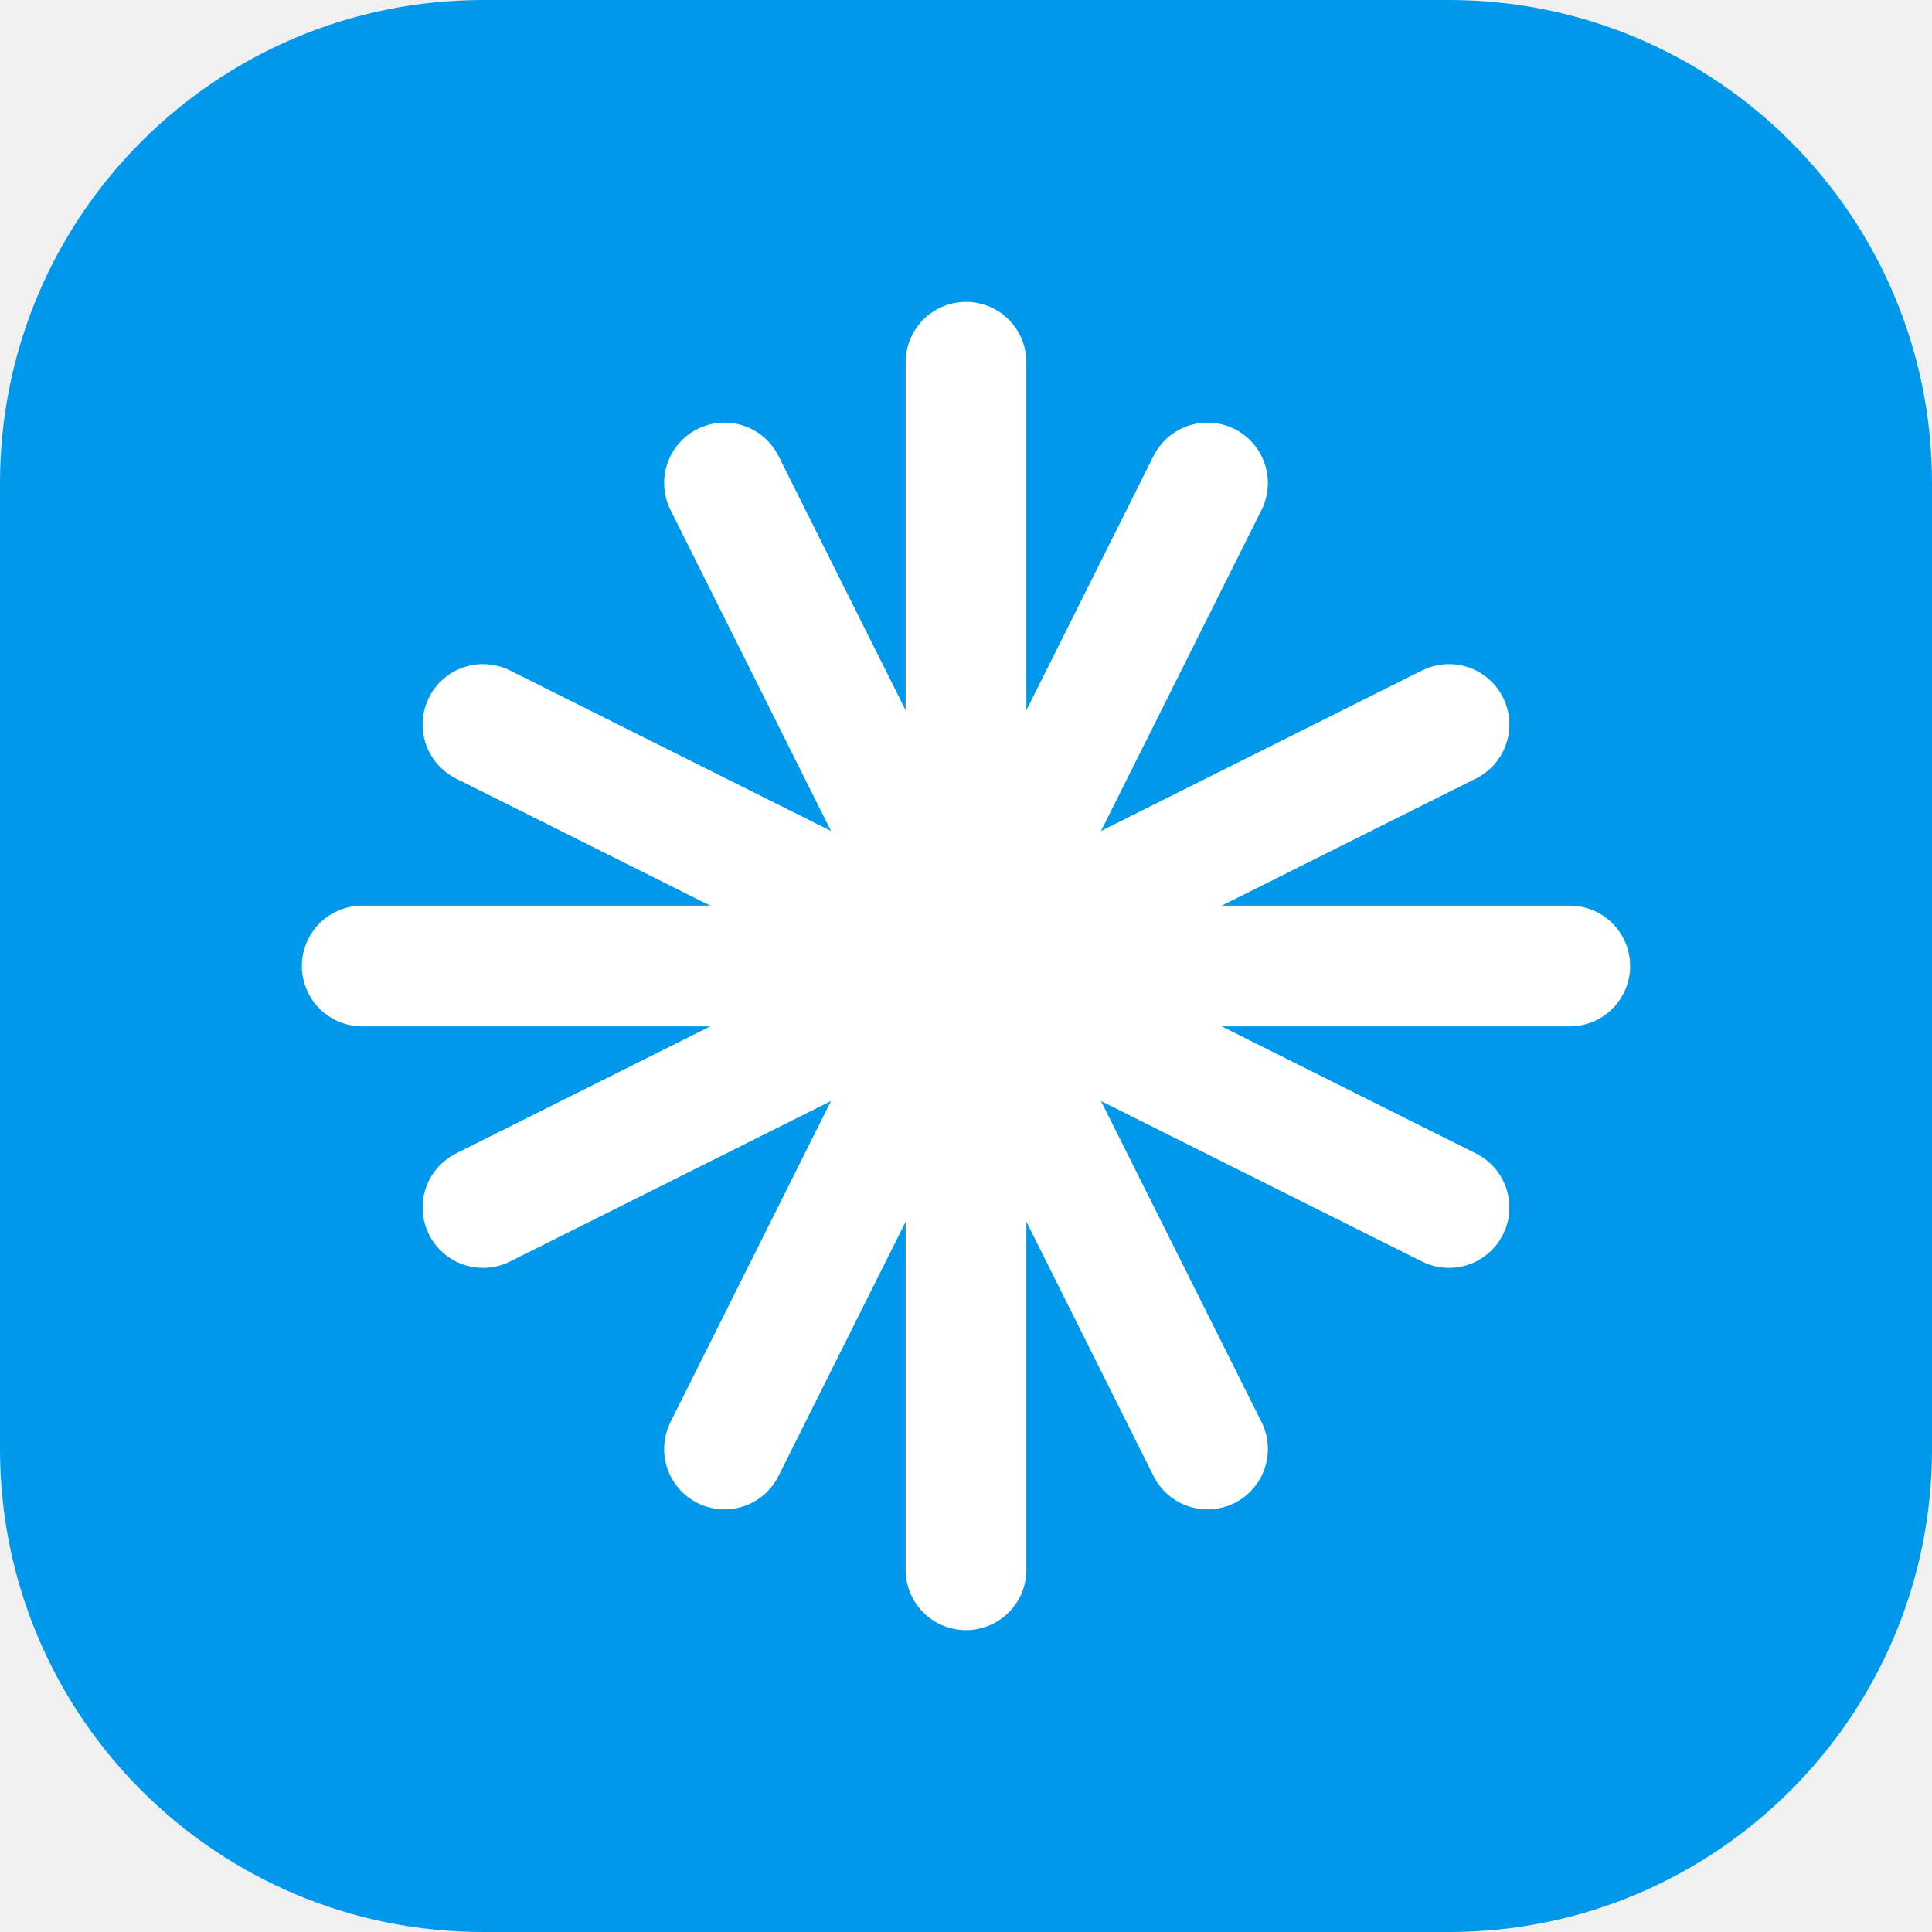
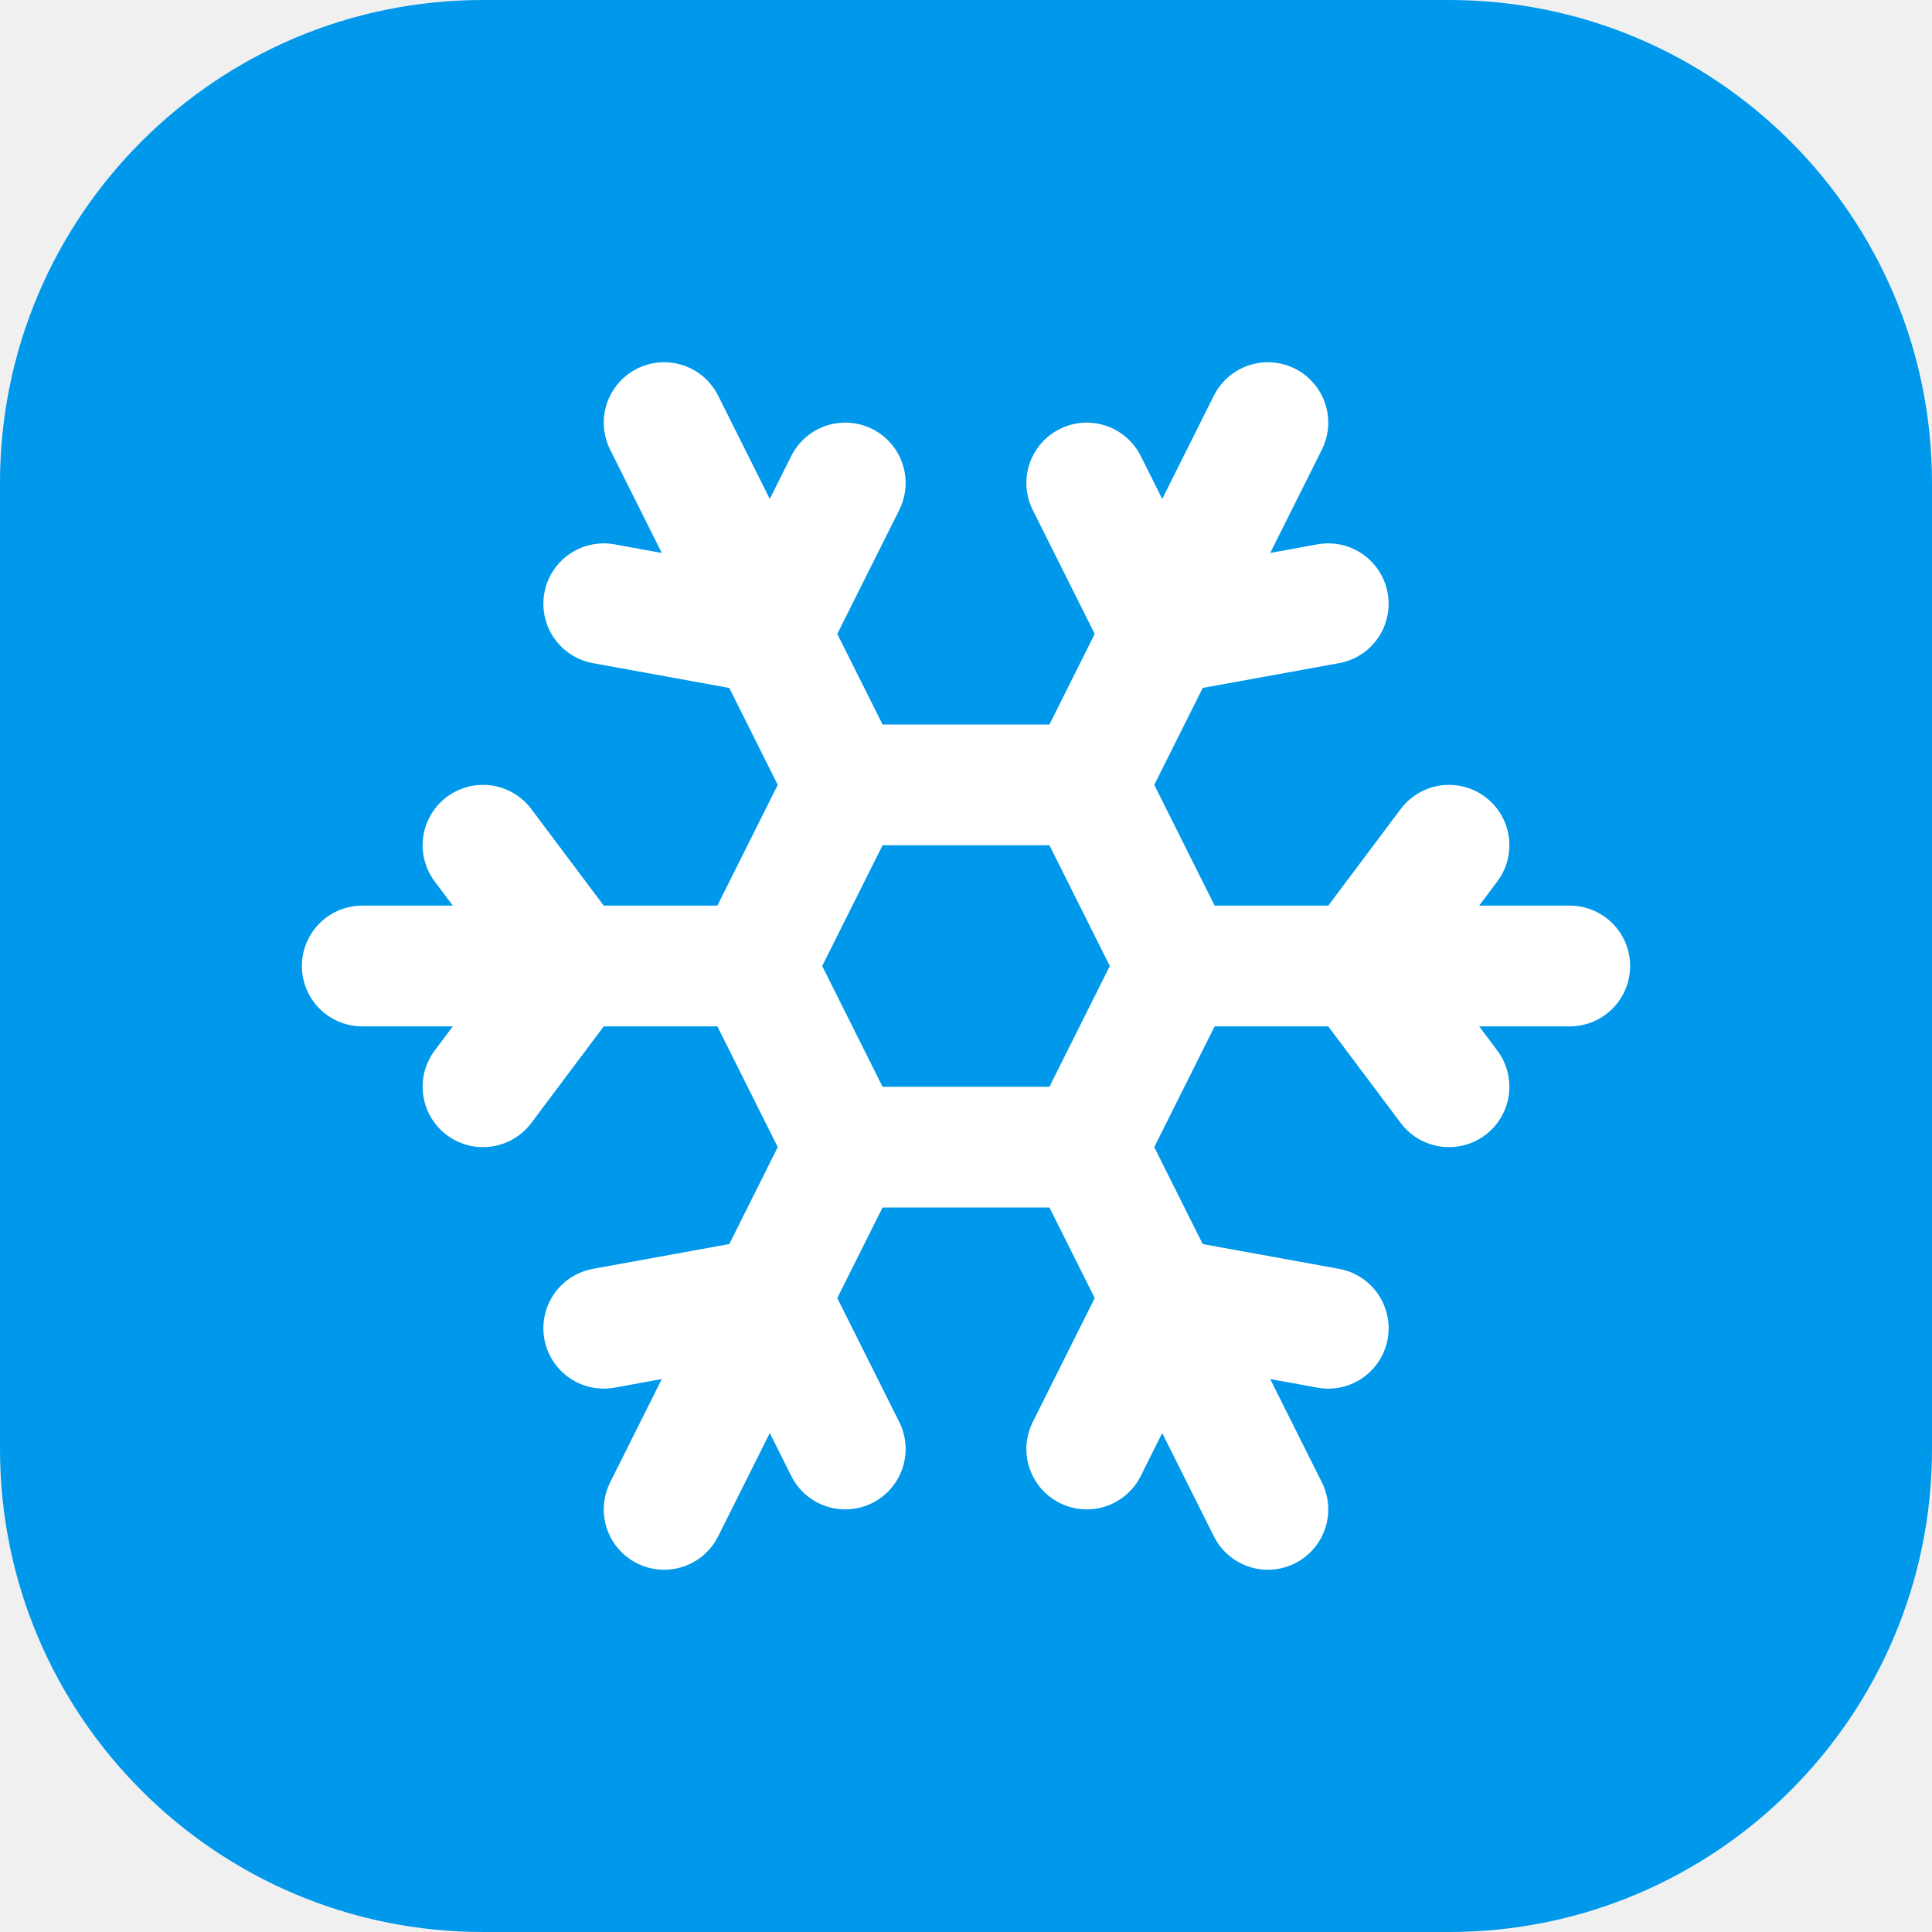
<svg xmlns="http://www.w3.org/2000/svg" width="32" height="32" viewBox="0 0 32 32">
  <rect width="32" height="32" rx="8" fill="#0098EA" />
  <svg x="4" y="4" width="24" height="24" viewBox="0 0 24 24" fill="none" stroke="#fff" stroke-width="2" stroke-linecap="round" stroke-linejoin="round">
-     <line x1="2" y1="12" x2="22" y2="12" />
-     <line x1="12" y1="2" x2="12" y2="22" />
-     <line x1="20" y1="16" x2="4" y2="8" />
-     <line x1="20" y1="8" x2="4" y2="16" />
-     <line x1="16" y1="20" x2="8" y2="4" />
-     <line x1="16" y1="4" x2="8" y2="20" />
+     <path d="m10 20-1.25-2.5L6 18" />
+     <path d="M10 4 8.75 6.5 6 6" />
+     <path d="m14 20 1.25-2.5L18 18" />
+     <path d="m14 4 1.25 2.5L18 6" />
+     <path d="m17 21-3-6h-4" />
+     <path d="m17 3-3 6 1.5 3" />
+     <path d="M2 12h6.5L10 9" />
+     <path d="m20 10-1.5 2 1.5 2" />
+     <path d="M22 12h-6.5L14 15" />
+     <path d="m4 10 1.5 2L4 14" />
+     <path d="m7 21 3-6-1.5-3" />
+     <path d="m7 3 3 6h4" />
  </svg>
</svg>
